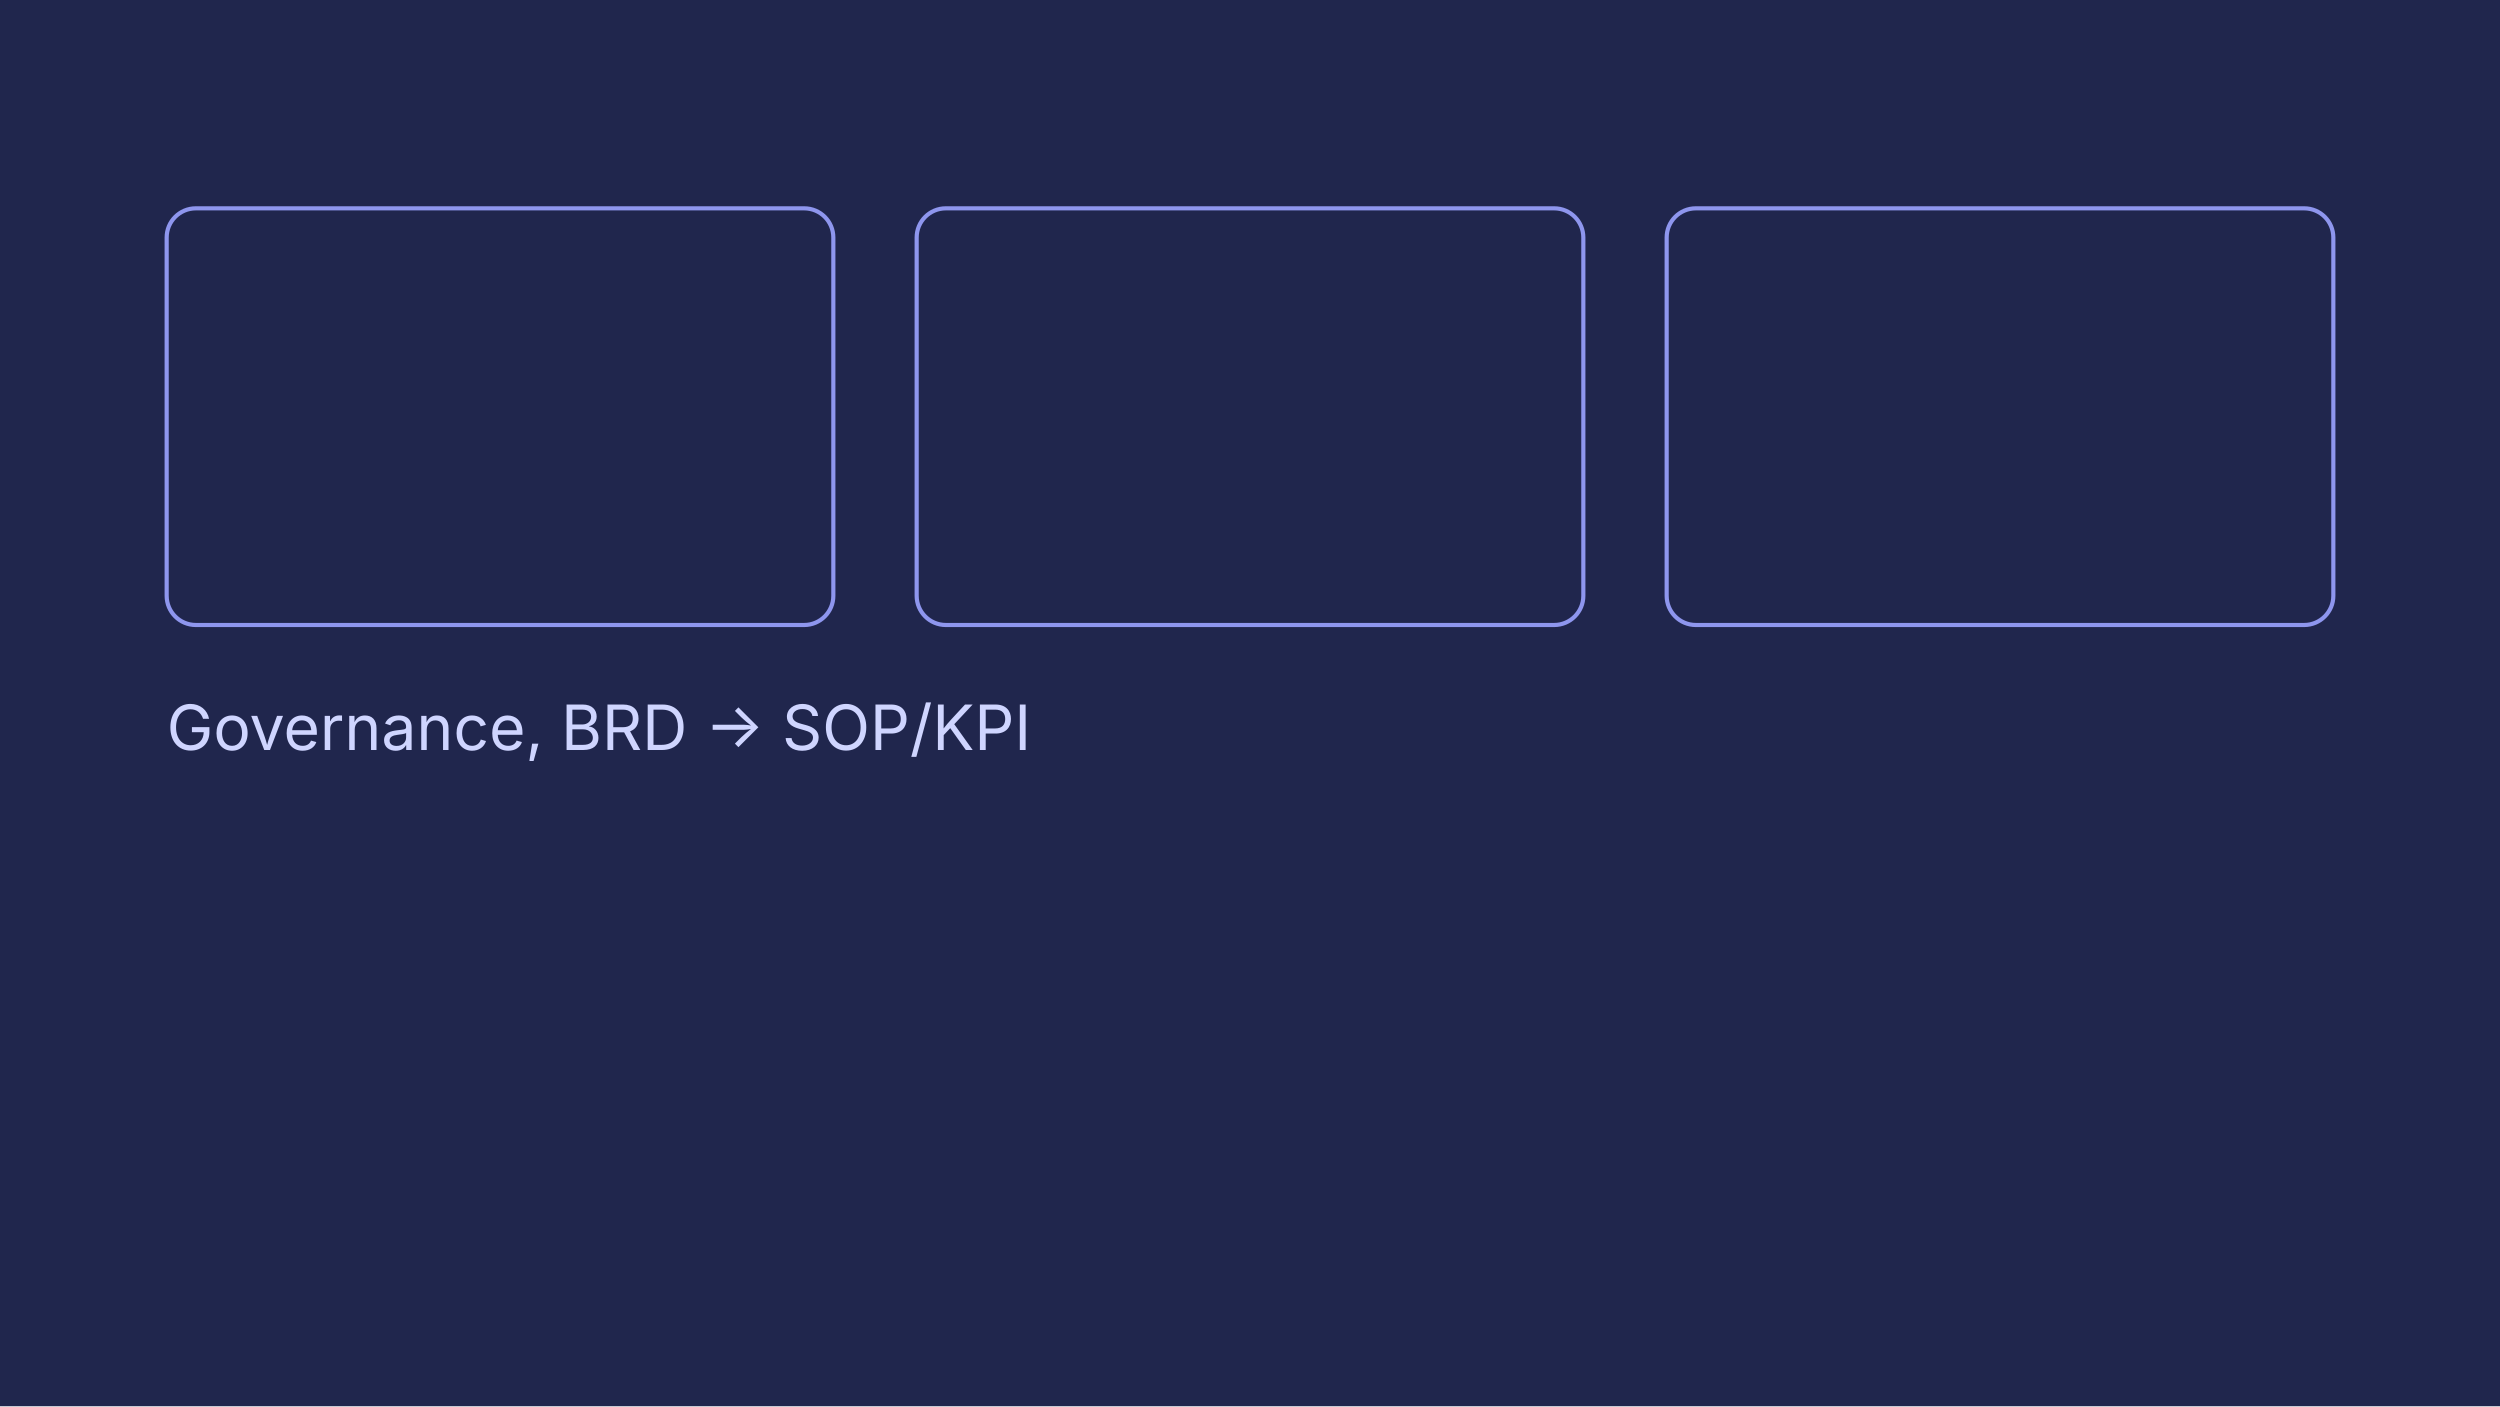
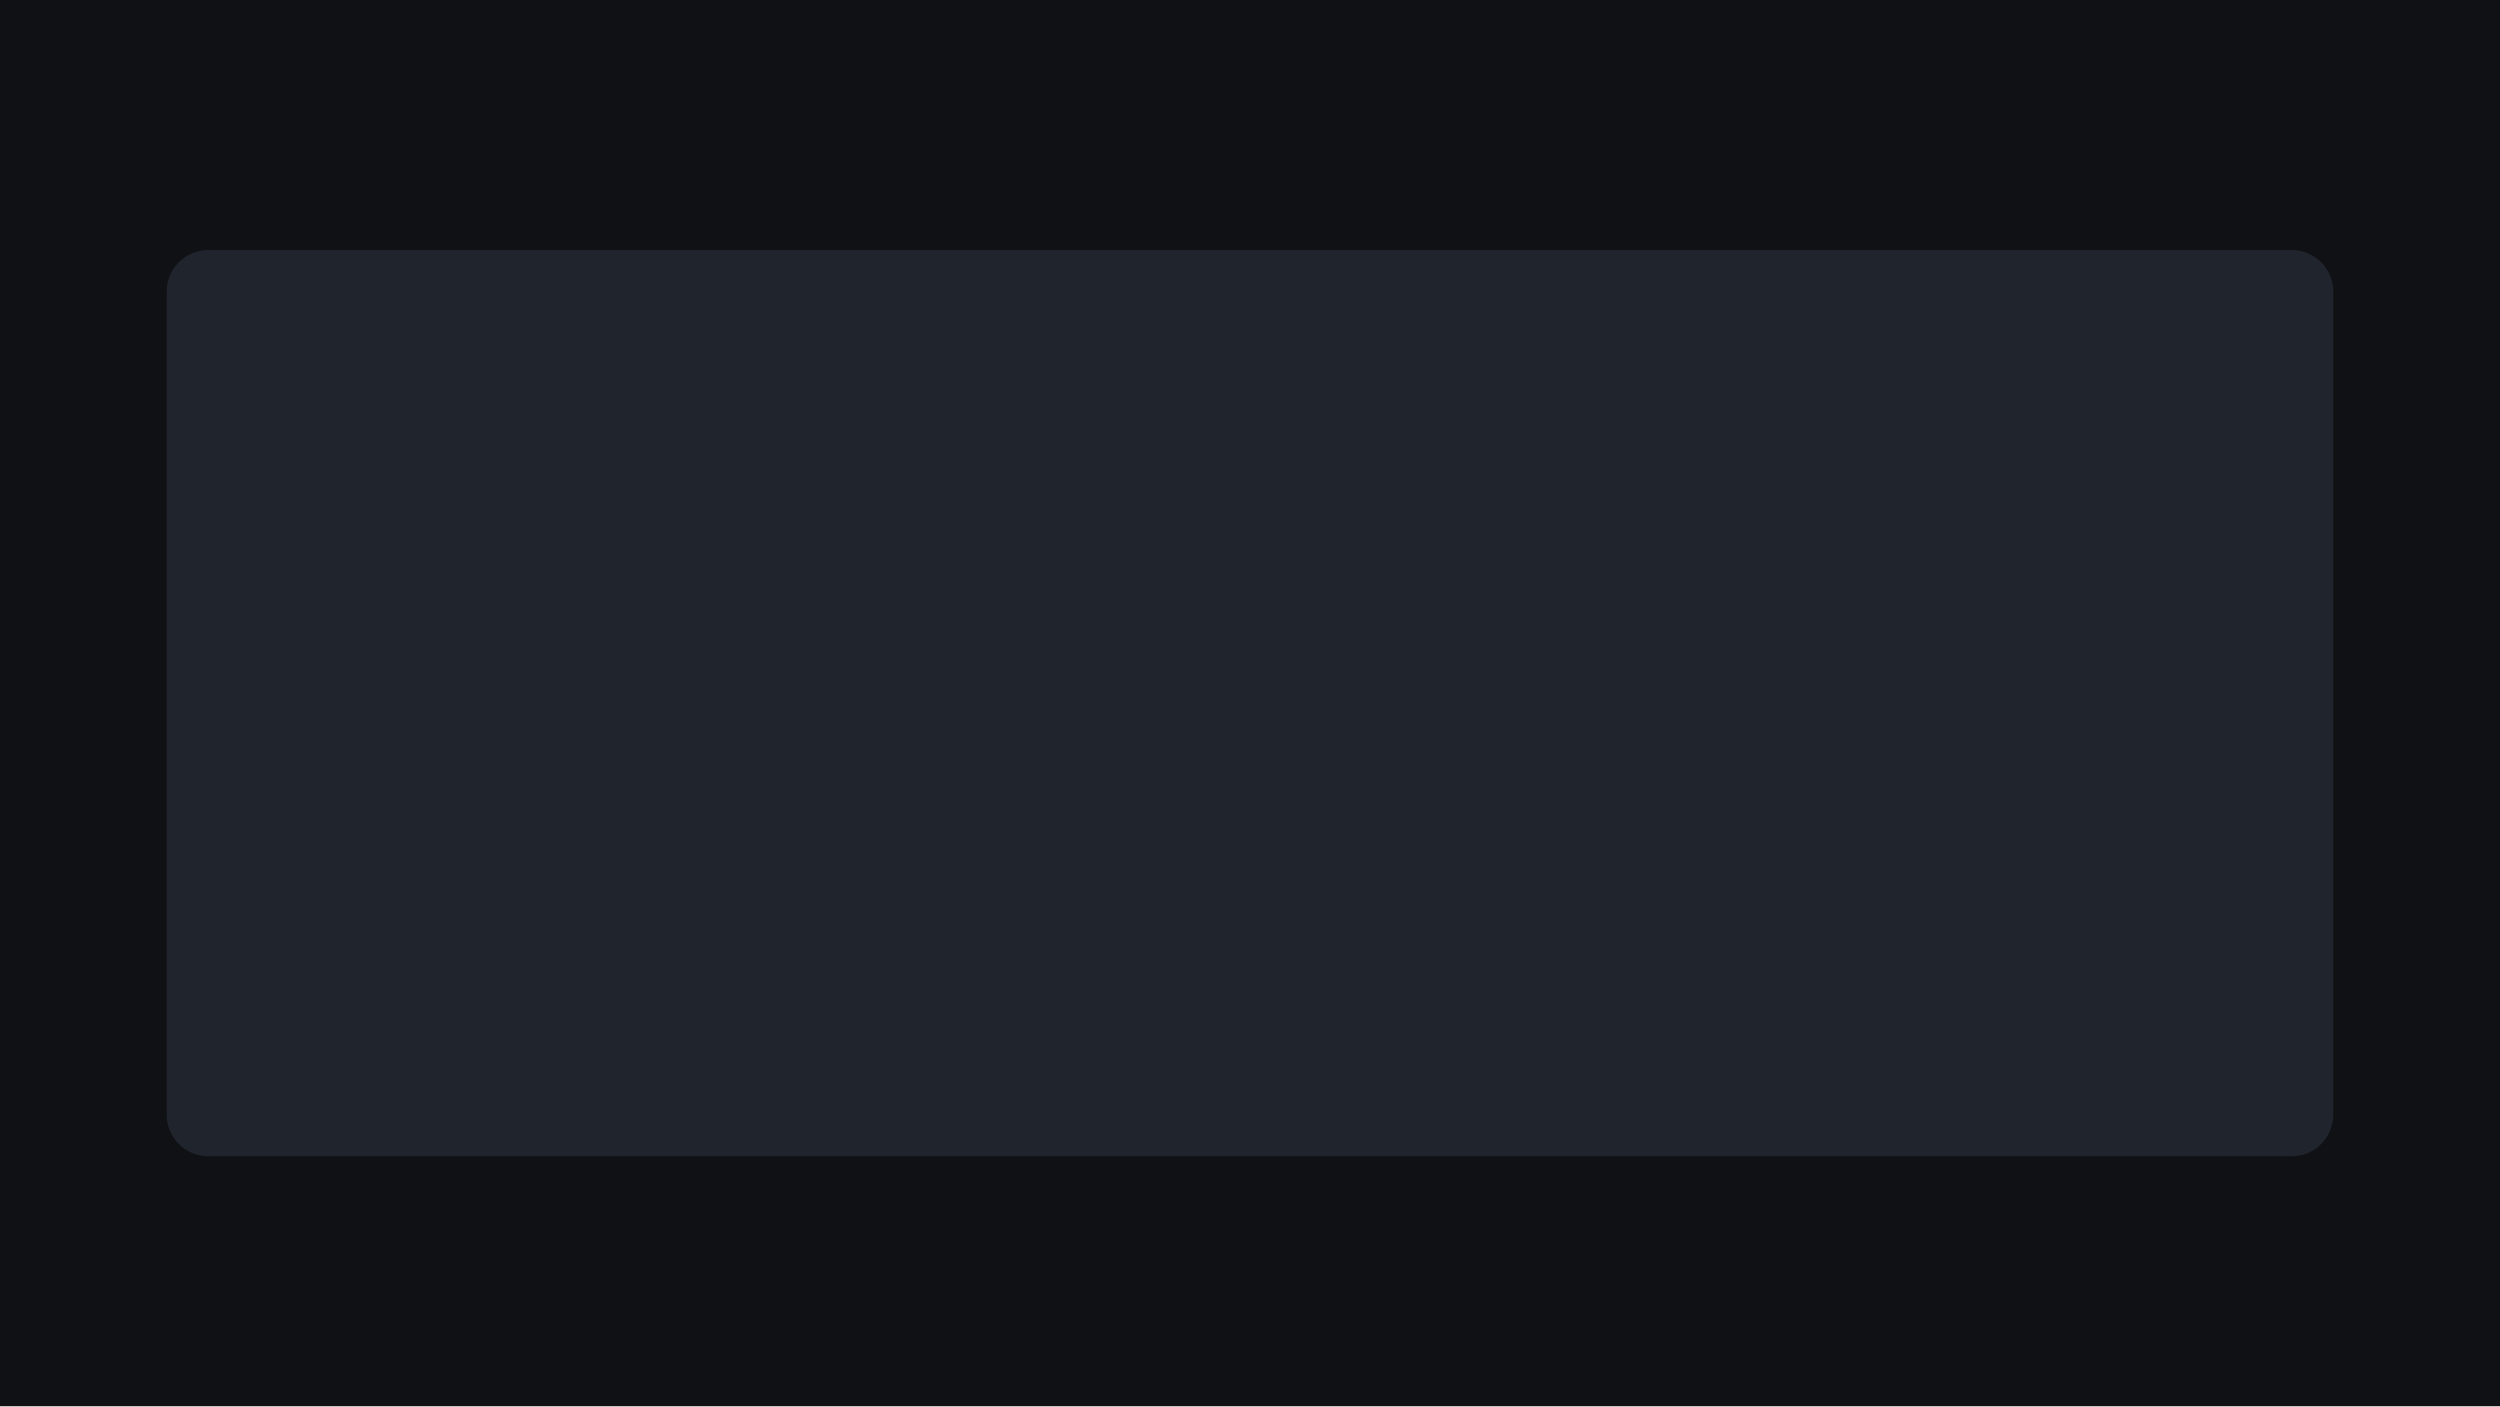
<svg xmlns="http://www.w3.org/2000/svg" width="1200" height="675">
-   <rect width="100%" height="100%" fill="#20264d" />
-   <g transform="translate(80,100)" fill="none" stroke="#9aa2ff" stroke-width="2" opacity=".9">
-     <rect width="320" height="200" rx="14" />
-     <rect x="360" width="320" height="200" rx="14" />
-     <rect x="720" width="320" height="200" rx="14" />
-   </g>
-   <text x="80" y="360" font-family="Inter, system-ui" font-size="30" fill="#cfd5ff">Governance, BRD → SOP/KPI</text>
+   <rect width="100%" height="100%" fill="#0f1115" />
+   <rect x="80" y="120" width="1040" height="435" rx="20" fill="#20242c" />
</svg>
